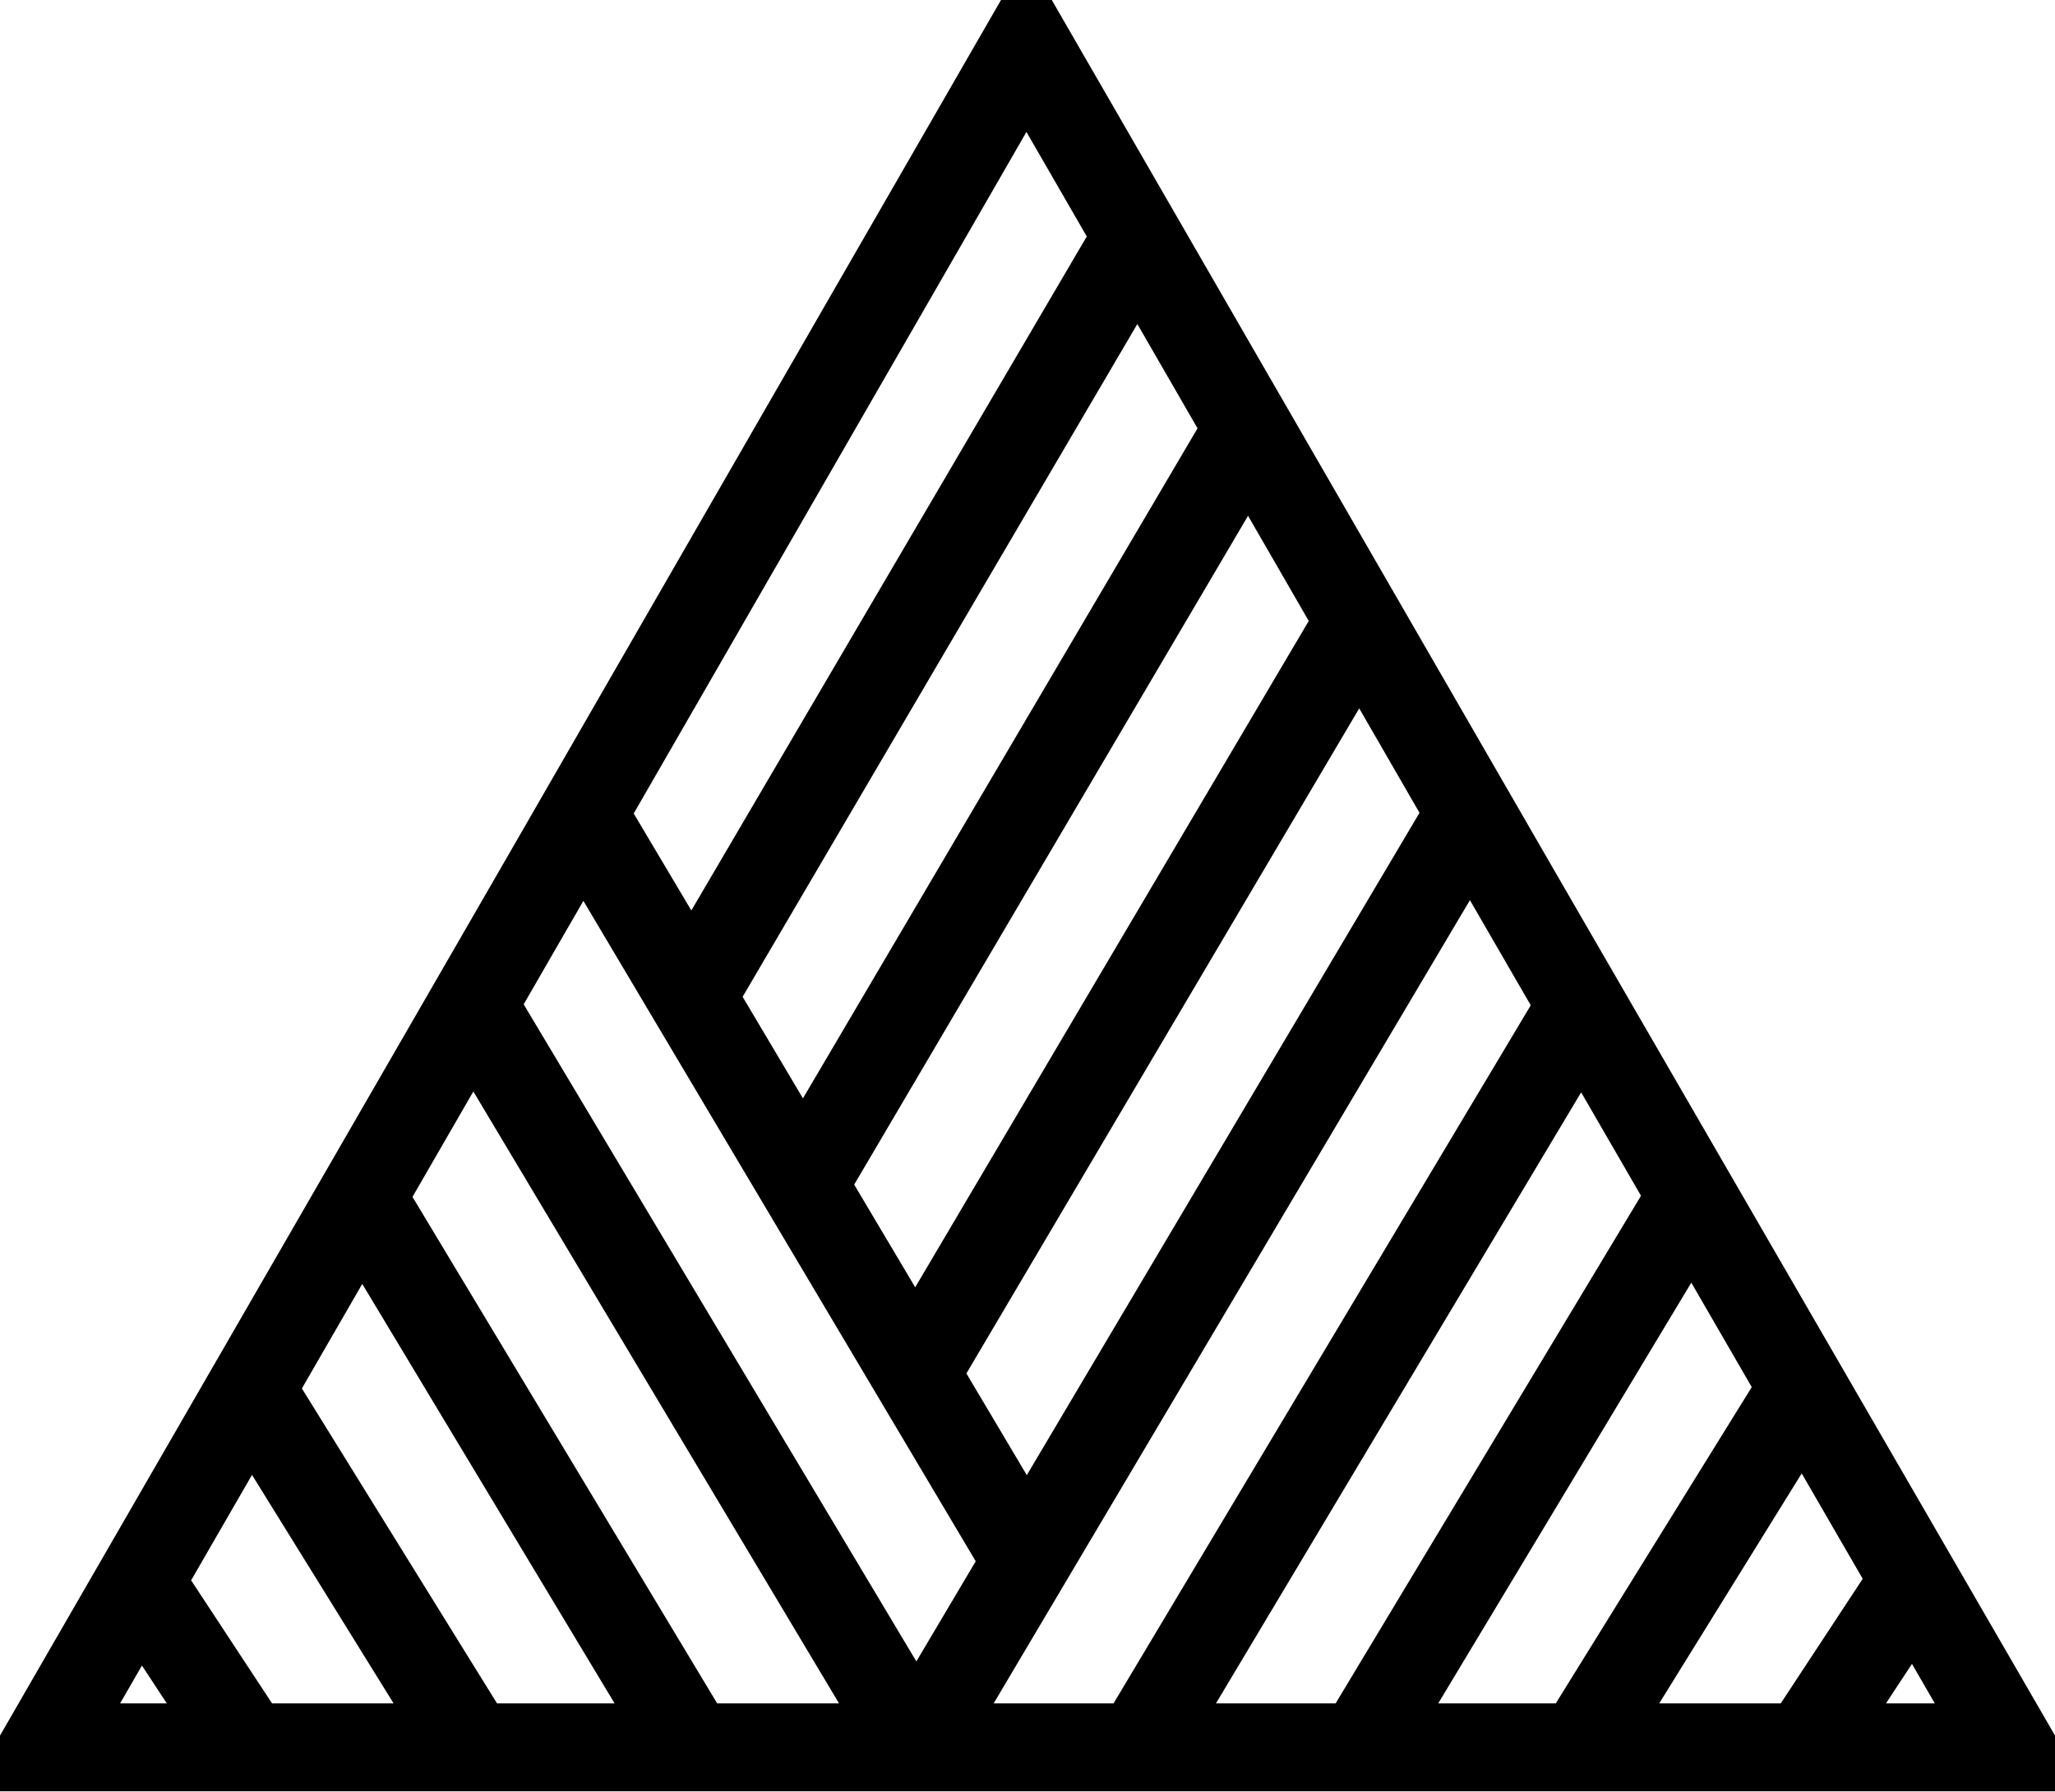
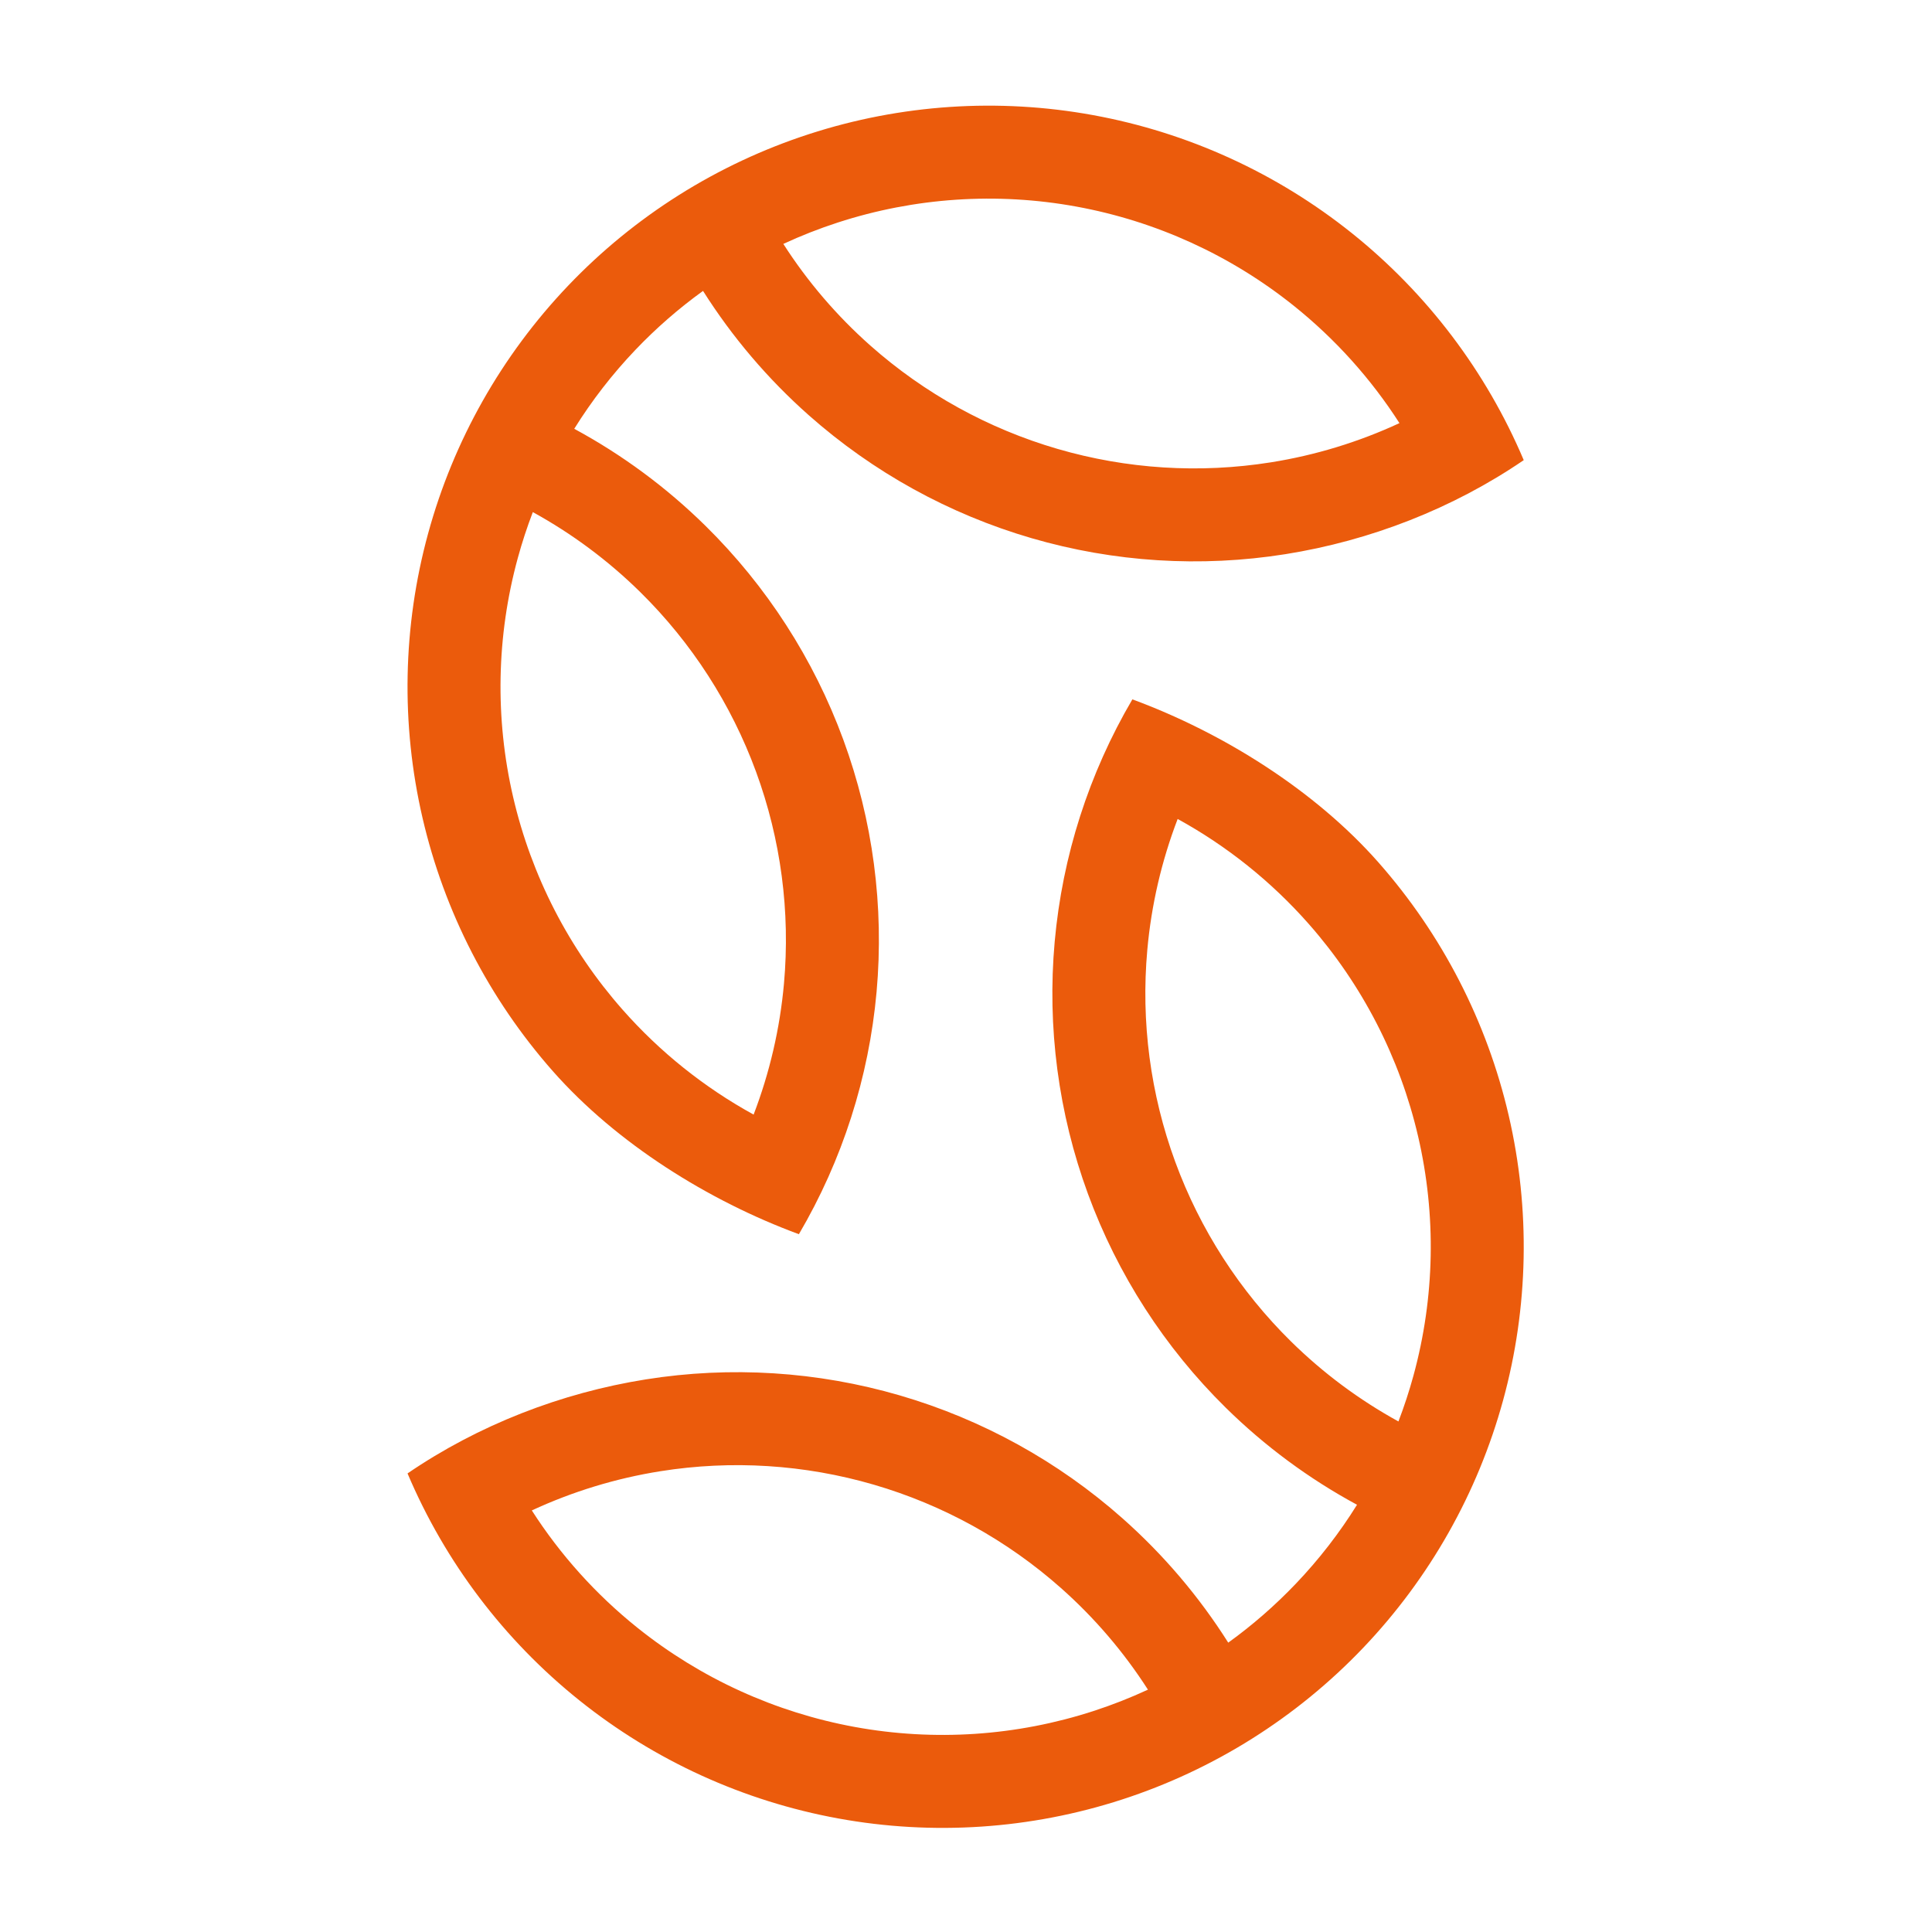
- <svg xmlns="http://www.w3.org/2000/svg" viewBox="1.5 2 93.5 81.5">
-   <path d="M48.2 4l22.4 38.8L93 81.5H3.5l22.4-38.8L48.2 4zm0 69L28 39m15.2 42.5L23 47.7M68.4 39L43.2 81.5m10.1 0l20.2-33.8M63.4 81.5l15.1-25.1m-5.1 25.1l10.1-16.3m5.1 8.7l-5 7.6M17.9 56.4L33 81.5m30.4-51.3L43.2 64.4M23 81.5L12.9 65.2m45.4-43.7L38.1 55.8M7.8 73.9l5 7.6M33 47.3l20.3-34.6" fill="none" stroke="#000" stroke-width="4" stroke-miterlimit="10" />
+ <svg xmlns="http://www.w3.org/2000/svg" width="512" height="512" viewBox="0 0 512 512" fill="none">
+   <path fill-rule="evenodd" clip-rule="evenodd" d="M358.279 61.807C378.205 77.768 393.85 98.433 403.806 121.941C385.019 134.772 363.126 143.284 340.658 146.859C318.189 150.434 295.208 148.986 273.366 142.62C251.524 136.254 231.364 125.127 214.335 110.04C203.459 100.404 194.033 89.306 186.31 77.095C179.893 81.725 173.893 86.949 168.393 92.716C162.265 99.14 156.838 106.154 152.181 113.635C164.89 120.509 176.604 129.156 186.959 139.35C203.171 155.311 215.646 174.666 223.486 196.023C231.326 217.381 234.337 240.21 232.302 262.87C230.266 285.53 223.236 307.457 211.715 327.075C187.762 318.24 163.375 302.999 146.49 283.85C129.605 264.701 117.746 241.654 111.98 216.784C106.213 191.913 106.72 165.999 113.455 141.374C120.19 116.748 132.942 94.183 150.563 75.709C168.184 57.235 190.121 43.431 214.401 35.541C238.681 27.65 264.542 25.919 289.657 30.504C314.772 35.089 338.354 45.846 358.279 61.807ZM164.971 267.554C150.788 251.469 140.827 232.109 135.983 211.218C131.139 190.327 131.565 168.56 137.223 147.874C138.351 143.747 139.681 139.69 141.204 135.714C151.593 141.421 161.177 148.546 169.672 156.909C183.291 170.316 193.77 186.574 200.356 204.514C206.941 222.455 209.47 241.631 207.76 260.665C206.69 272.586 203.973 284.265 199.715 295.378C186.655 288.204 174.89 278.803 164.971 267.554ZM285.232 54.743C264.136 50.892 242.412 52.346 222.017 58.974C217.085 60.577 212.268 62.47 207.59 64.639C213.991 74.615 221.752 83.692 230.675 91.597C244.979 104.27 261.914 113.617 280.261 118.965C298.608 124.312 317.913 125.528 336.786 122.525C348.606 120.645 360.073 117.138 370.87 112.133C363.313 100.358 353.87 89.846 342.875 81.038C326.137 67.631 306.329 58.595 285.232 54.743Z" fill="#EB5B0C" />
+   <path fill-rule="evenodd" clip-rule="evenodd" d="M153.527 450.606C133.601 434.645 117.957 413.98 108 390.471C126.788 377.641 148.68 369.129 171.148 365.554C193.617 361.979 216.598 363.426 238.44 369.793C260.282 376.159 280.442 387.286 297.471 402.373C308.347 412.009 317.773 423.107 325.497 435.318C331.913 430.688 337.913 425.464 343.413 419.697C349.541 413.273 354.968 406.259 359.625 398.778C346.916 391.904 335.202 383.257 324.847 373.063C308.635 357.102 296.16 337.747 288.32 316.39C280.48 295.032 277.469 272.203 279.505 249.543C281.54 226.883 288.571 204.956 300.091 185.338C324.044 194.173 348.432 209.414 365.316 228.563C382.201 247.712 394.06 270.759 399.826 295.629C405.593 320.5 405.086 346.414 398.351 371.039C391.616 395.665 378.864 418.23 361.243 436.704C343.622 455.178 321.685 468.981 297.405 476.872C273.125 484.763 247.264 486.494 222.149 481.909C197.034 477.324 173.453 466.567 153.527 450.606ZM346.835 244.859C361.018 260.944 370.979 280.304 375.823 301.195C380.667 322.086 380.241 343.853 374.584 364.539C373.455 368.666 372.125 372.723 370.602 376.699C360.214 370.992 350.629 363.867 342.134 355.504C328.515 342.097 318.036 325.839 311.451 307.899C304.865 289.958 302.336 270.782 304.046 251.748C305.116 239.827 307.833 228.148 312.091 217.035C325.151 224.209 336.916 233.61 346.835 244.859ZM226.574 457.67C247.67 461.521 269.394 460.067 289.789 453.439C294.721 451.836 299.538 449.943 304.217 447.774C297.815 437.798 290.054 428.721 281.131 420.816C266.827 408.143 249.893 398.796 231.545 393.448C213.198 388.101 193.894 386.885 175.02 389.888C163.2 391.768 151.733 395.274 140.936 400.28C148.493 412.055 157.936 422.567 168.932 431.375C185.669 444.782 205.477 453.818 226.574 457.67Z" fill="#EB5B0C" />
</svg>
